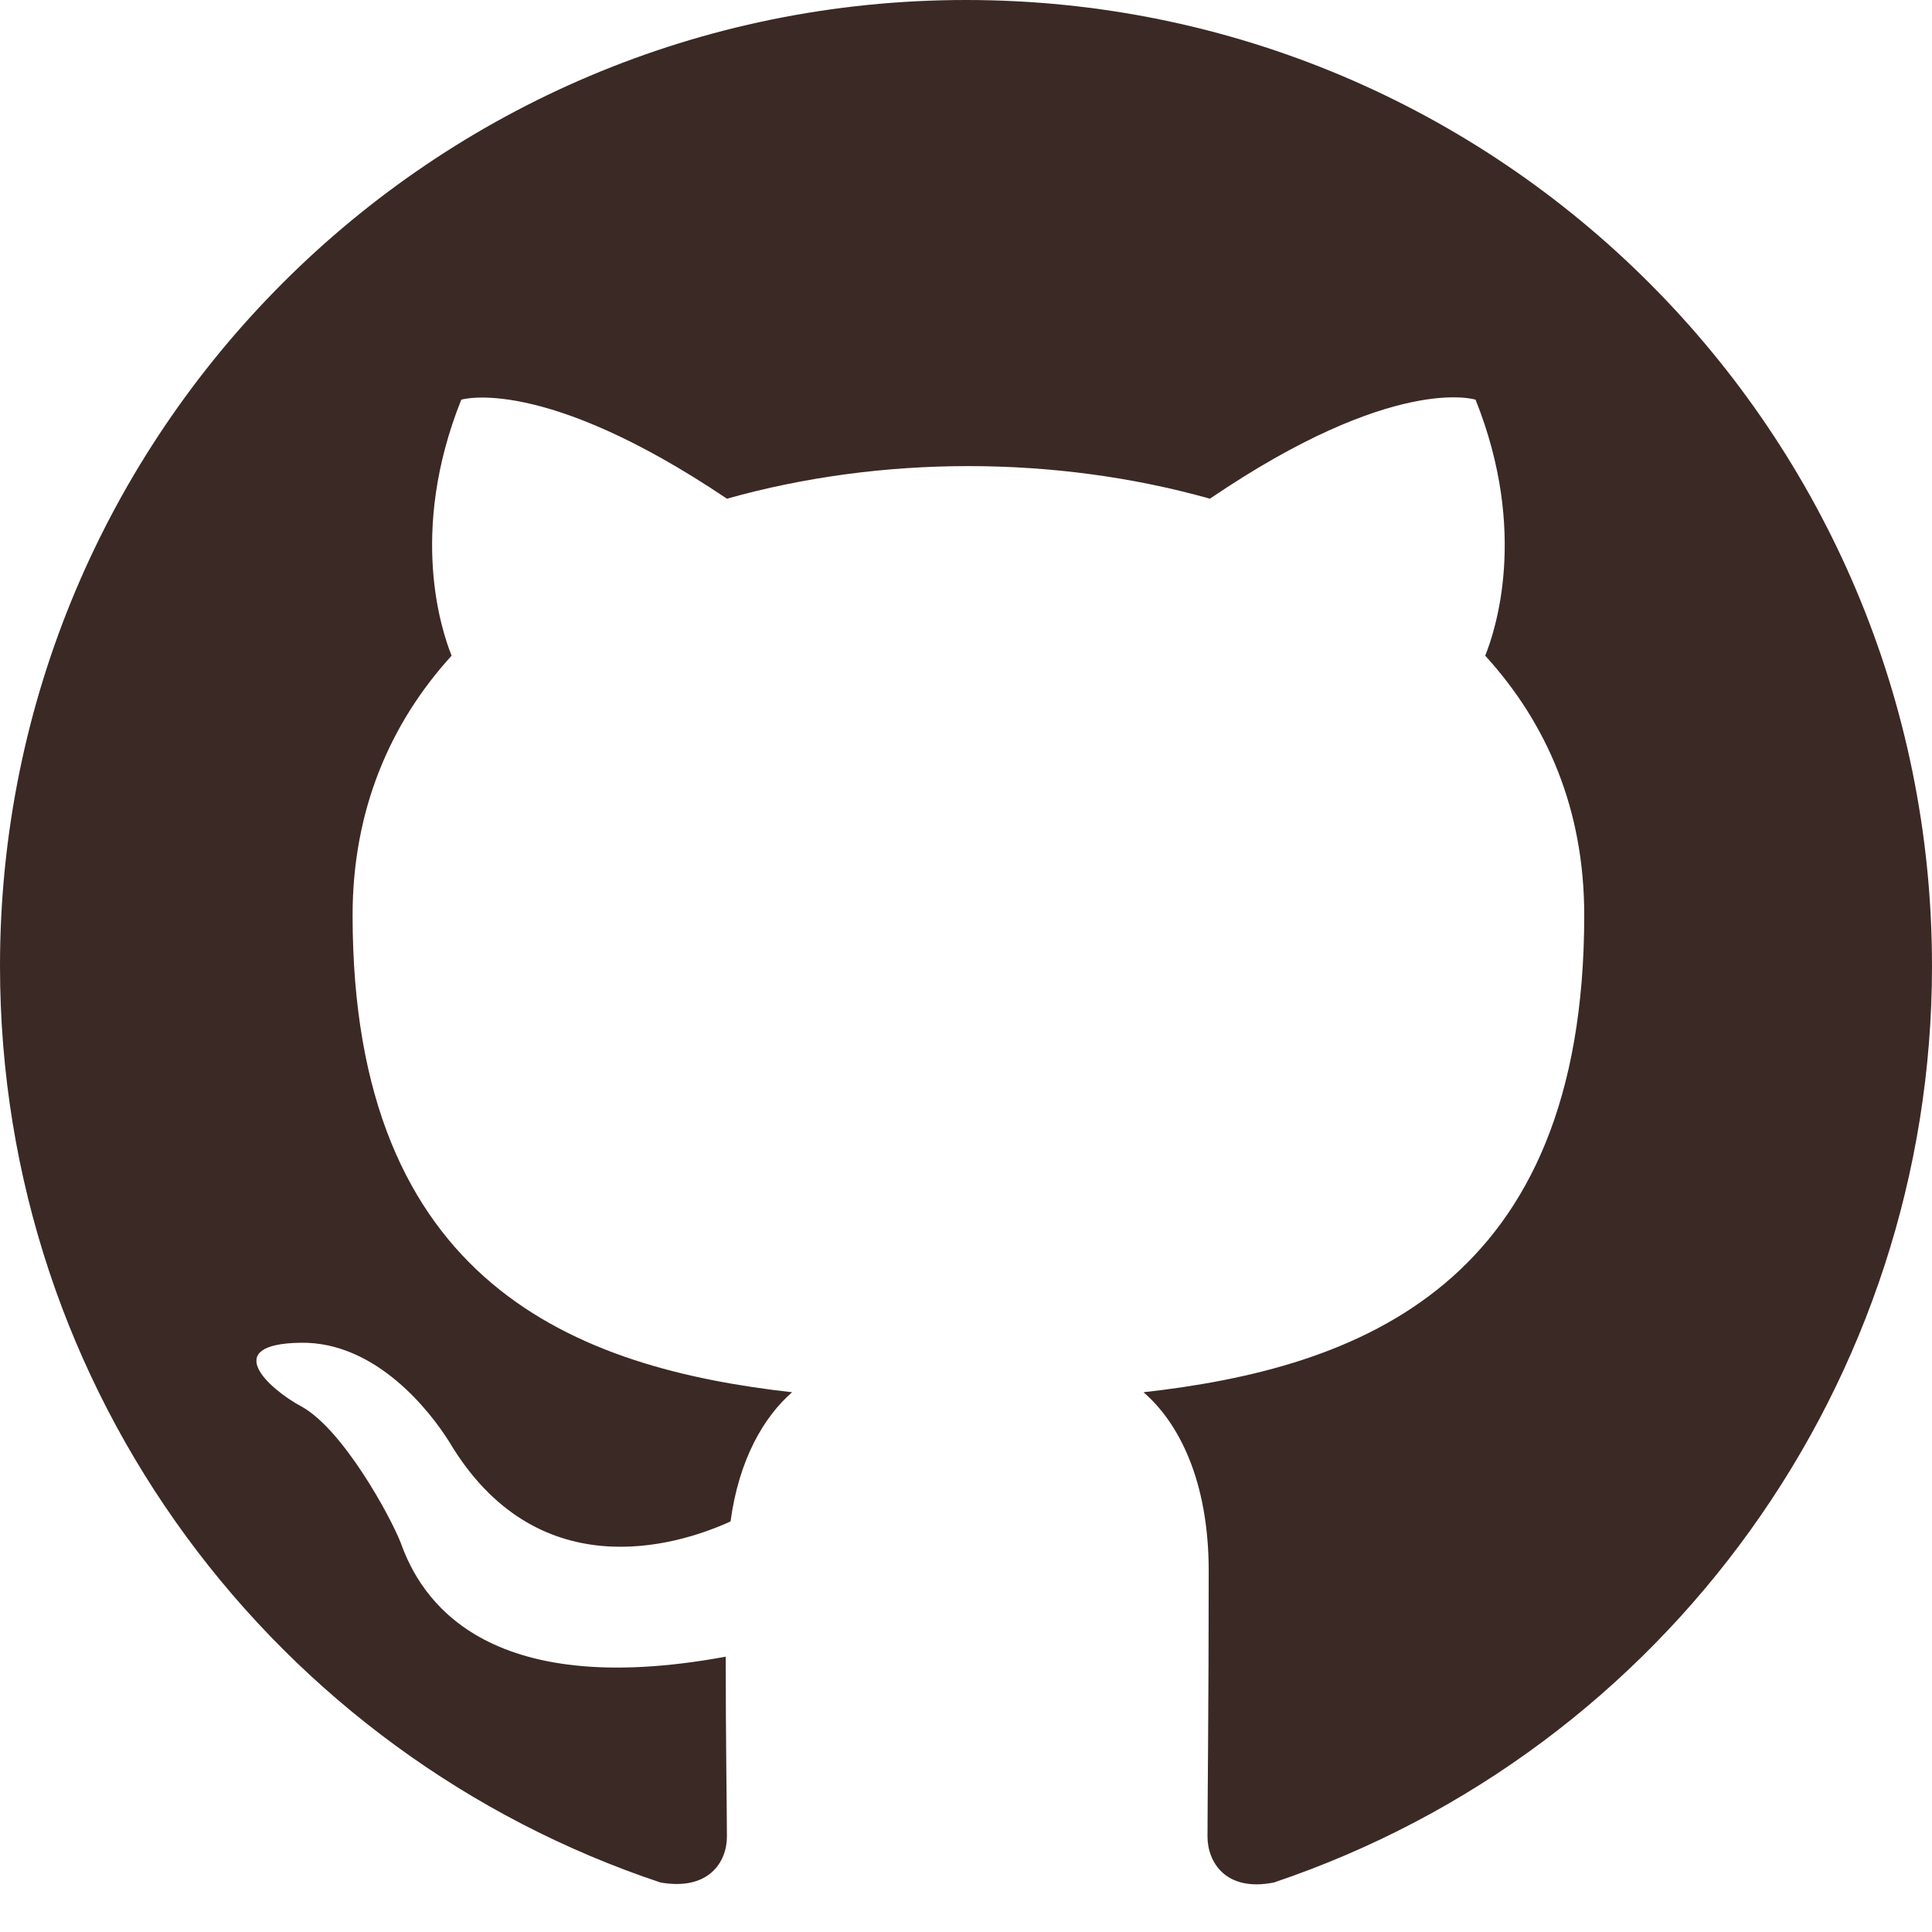
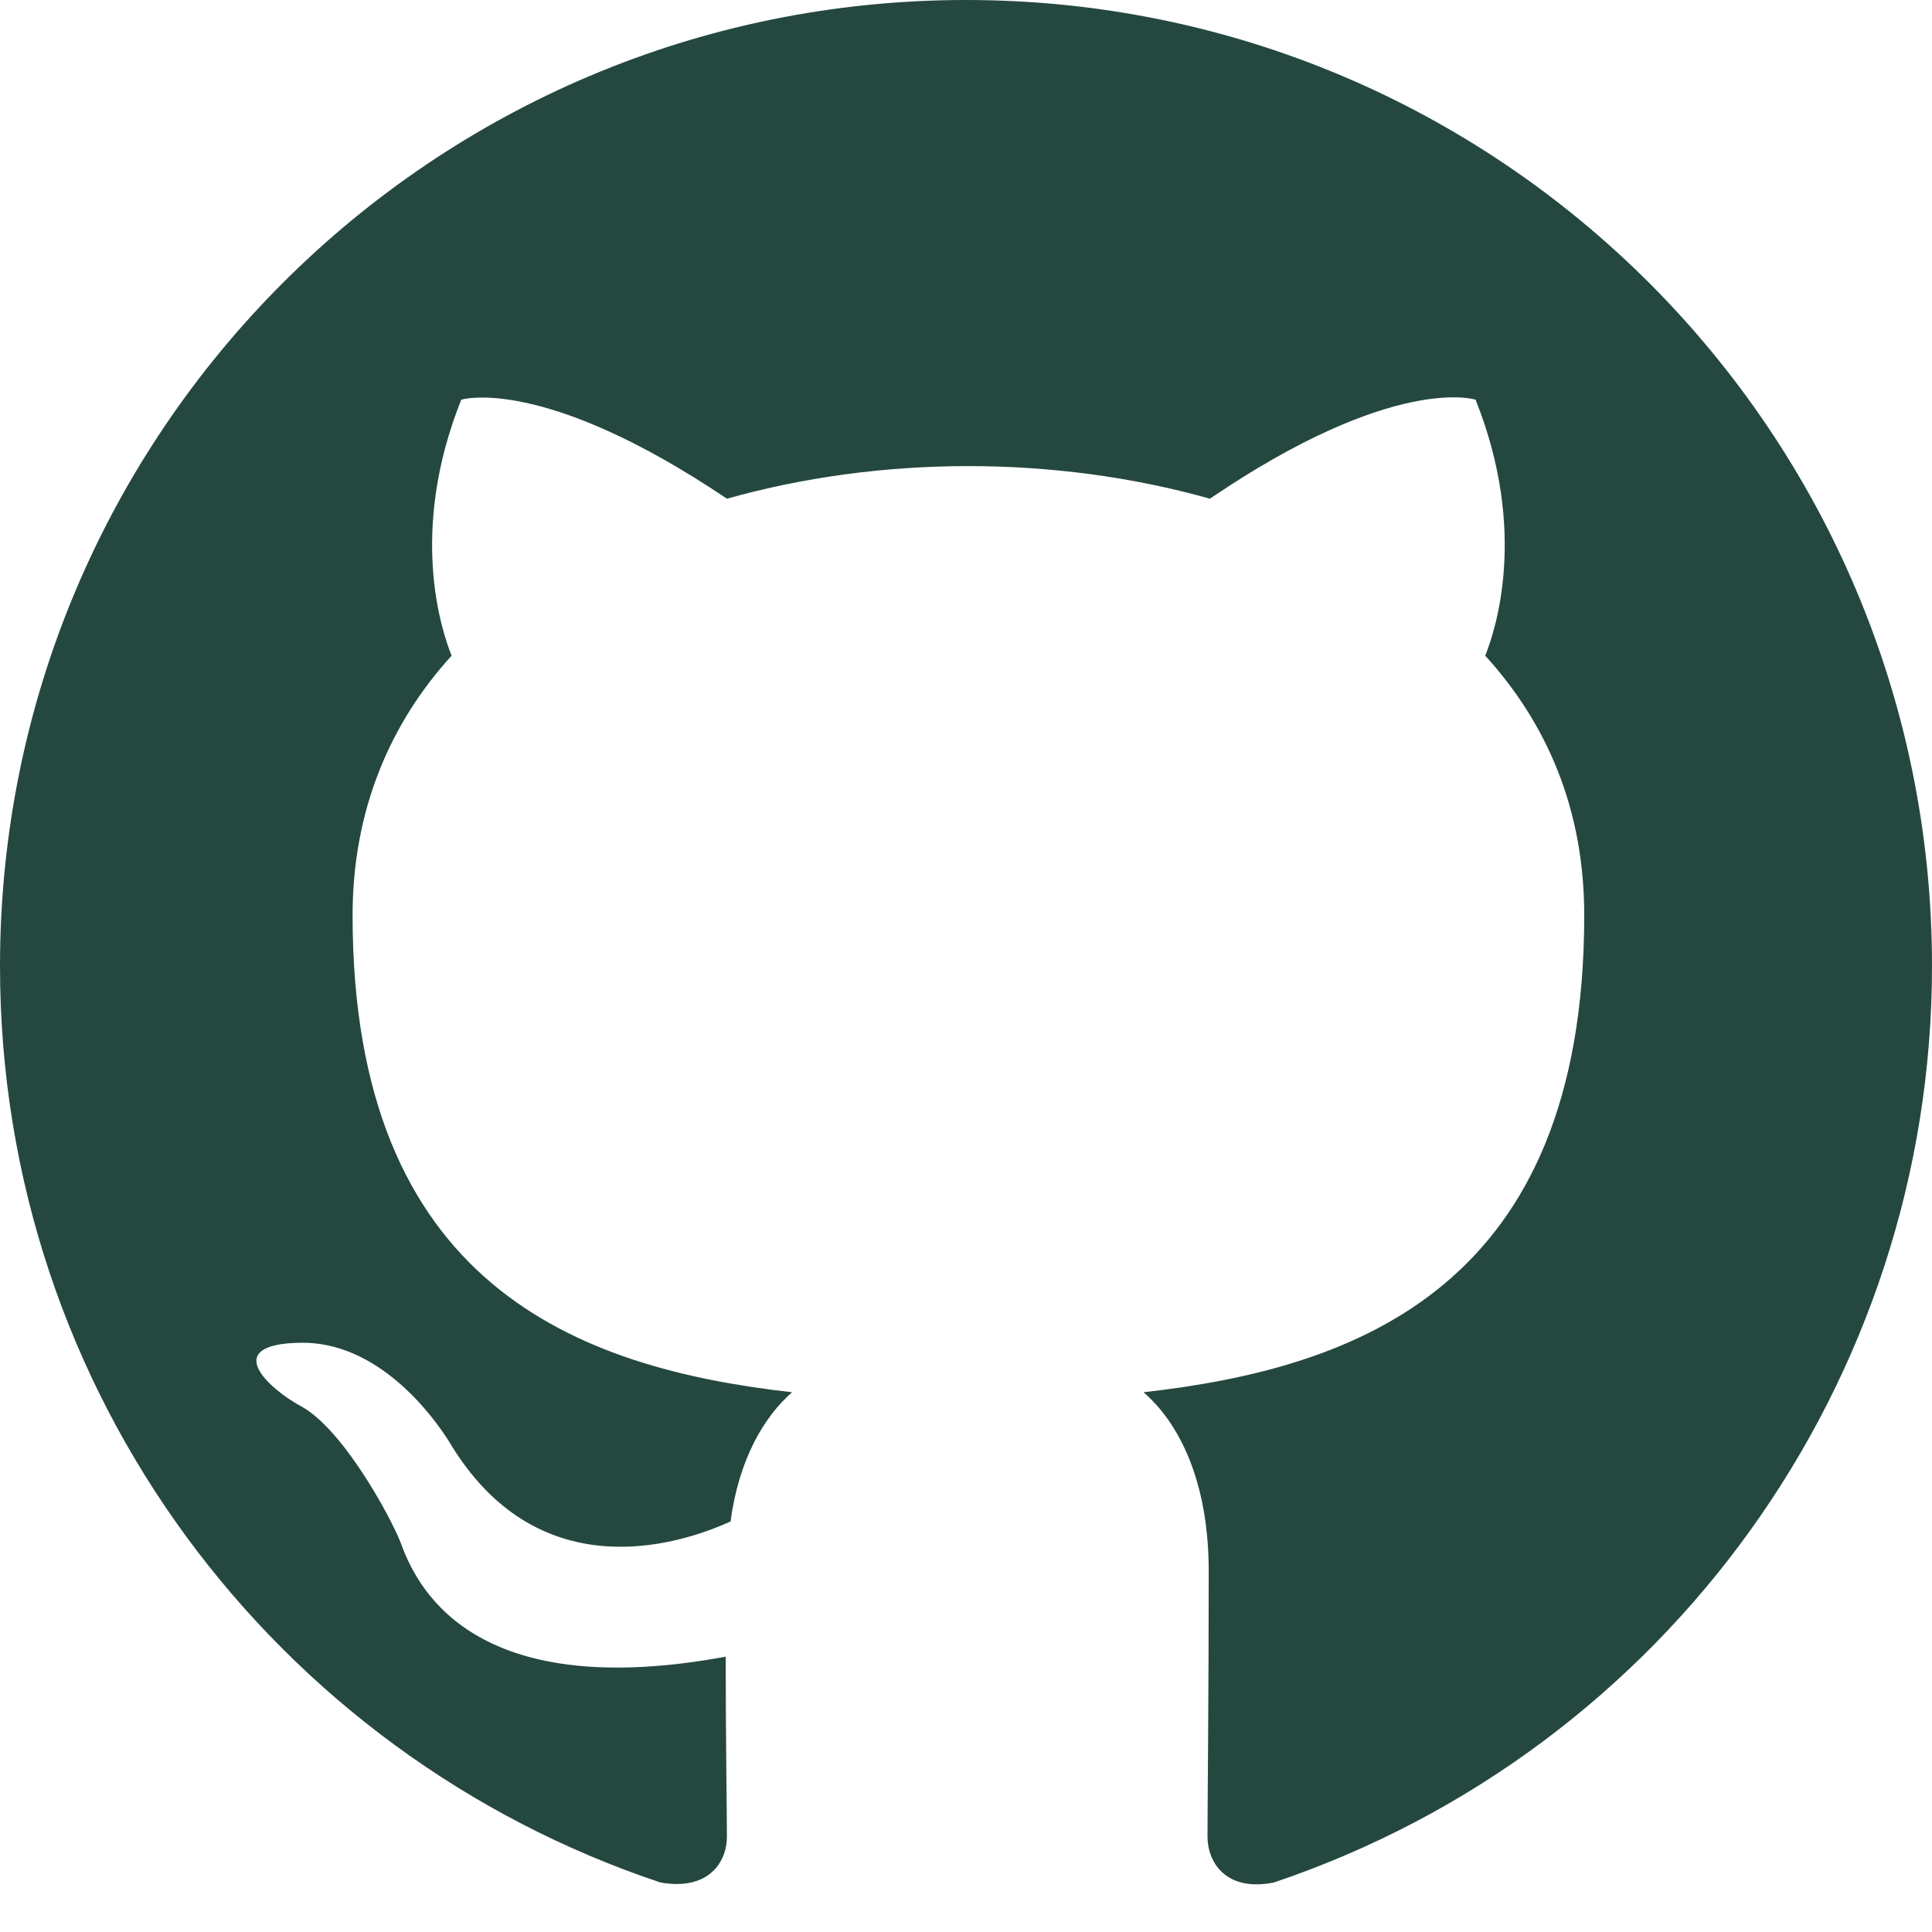
- <svg xmlns="http://www.w3.org/2000/svg" width="16" height="16" fill="#3b2925" viewBox="0 0 16 16">
+ <svg xmlns="http://www.w3.org/2000/svg" width="16" height="16" fill="#24483f" viewBox="0 0 16 16">
  <path d="M8 0C3.58 0 0 3.58 0 8c0 3.54 2.29 6.53 5.47 7.59.4.07.55-.17.55-.38 0-.19-.01-.82-.01-1.49-2.01.37-2.53-.49-2.69-.94-.09-.23-.48-.94-.82-1.13-.28-.15-.68-.52-.01-.53.63-.01 1.08.58 1.23.82.72 1.21 1.87.87 2.33.66.07-.52.28-.87.51-1.07-1.78-.2-3.64-.89-3.64-3.95 0-.87.31-1.59.82-2.15-.08-.2-.36-1.02.08-2.12 0 0 .67-.21 2.2.82.64-.18 1.32-.27 2-.27s1.36.09 2 .27c1.53-1.04 2.2-.82 2.2-.82.44 1.1.16 1.92.08 2.12.51.56.82 1.27.82 2.15 0 3.07-1.87 3.75-3.65 3.95.29.25.54.73.54 1.48 0 1.07-.01 1.93-.01 2.2 0 .21.15.46.55.38A8.01 8.01 0 0 0 16 8c0-4.42-3.58-8-8-8" />
</svg>
